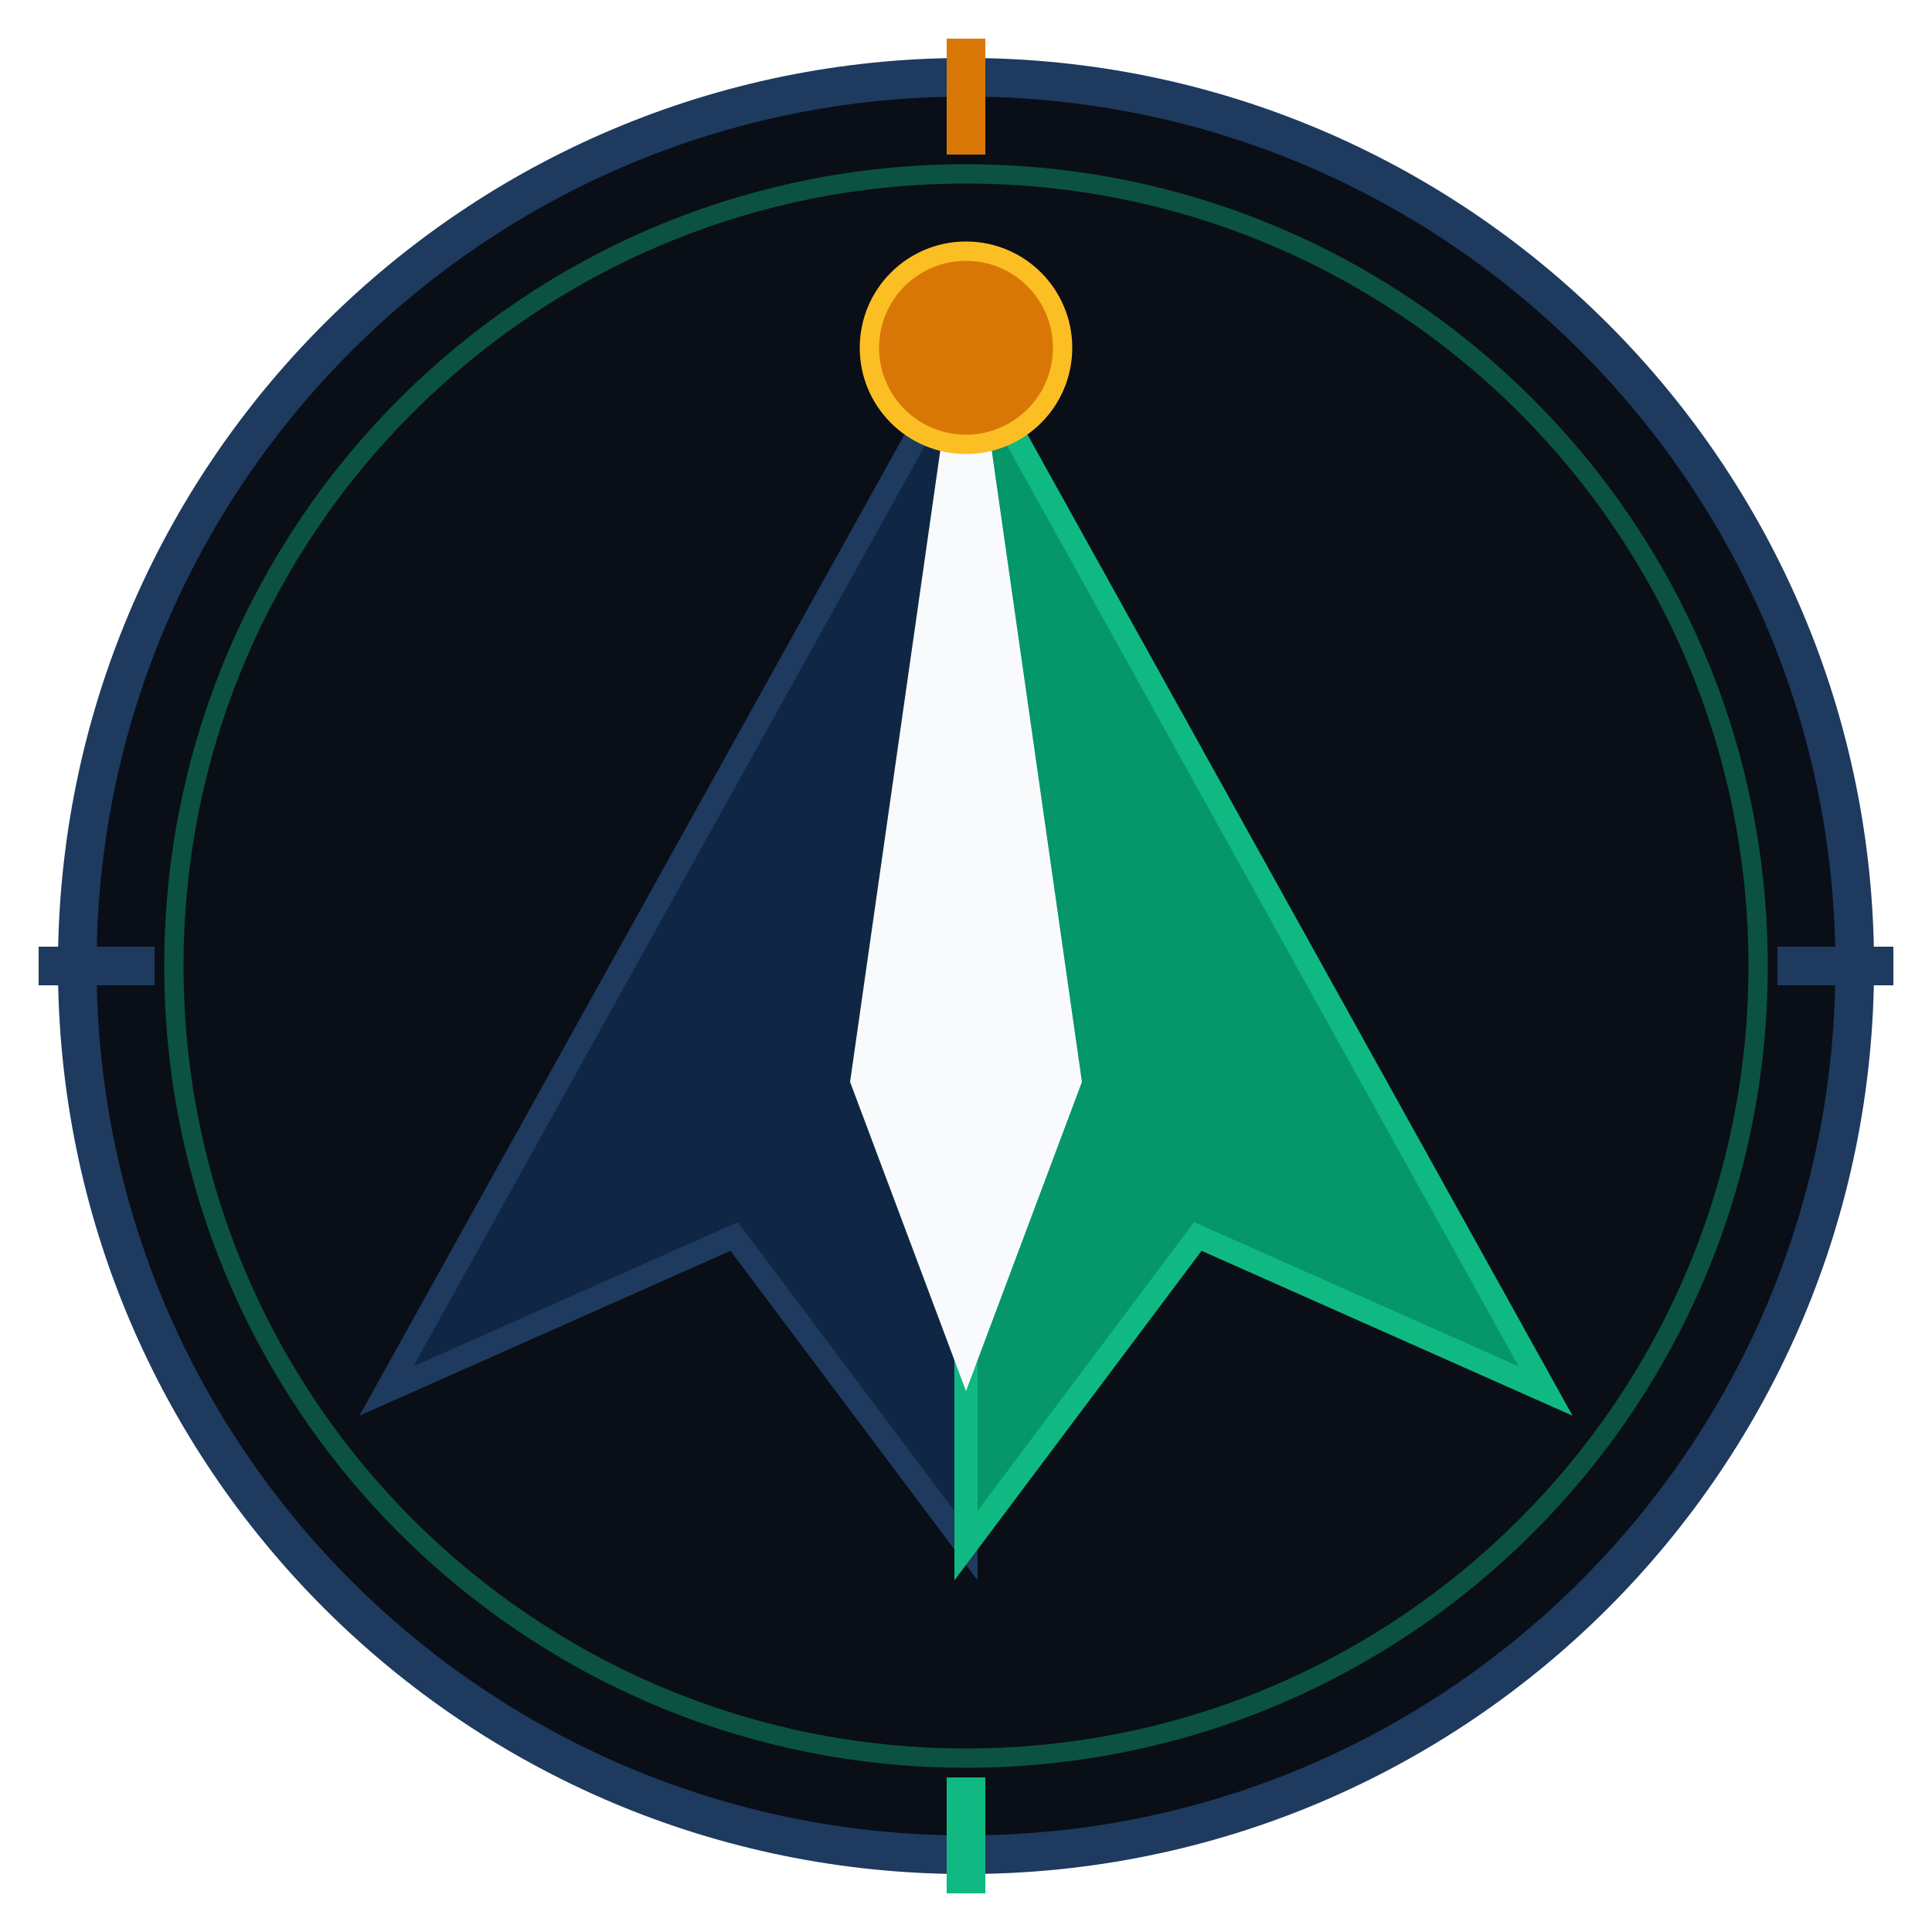
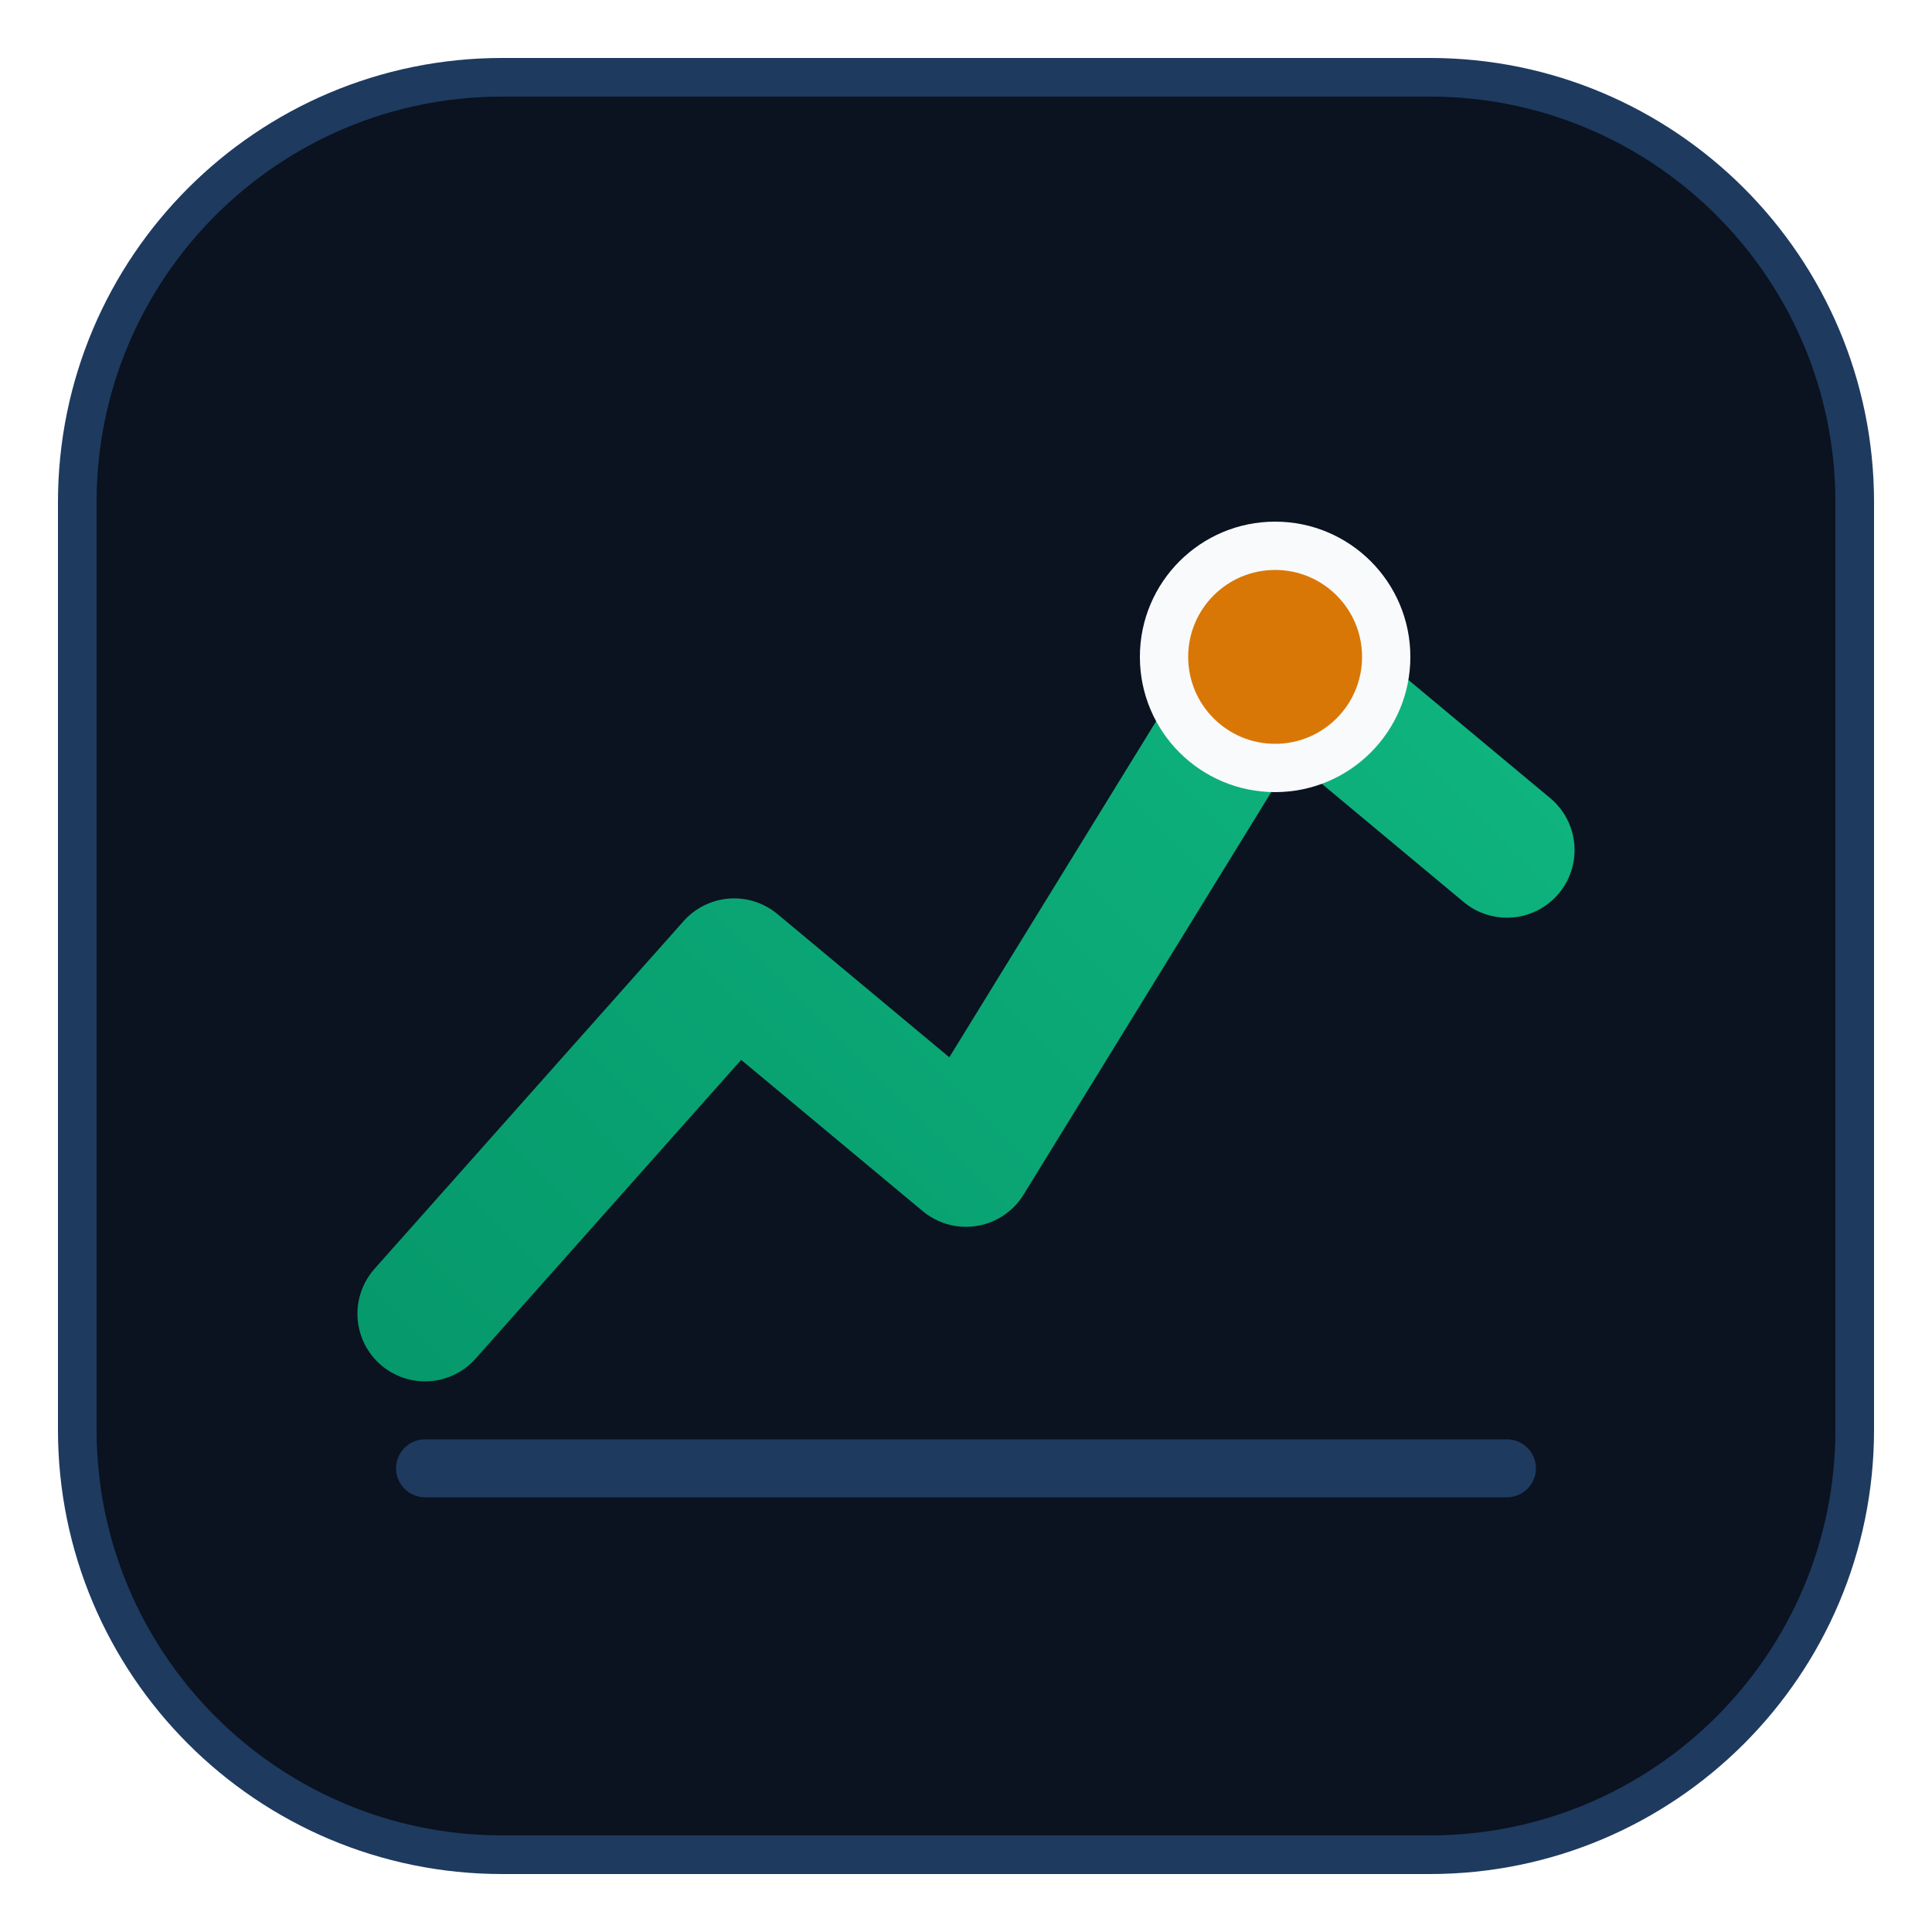
- <svg xmlns="http://www.w3.org/2000/svg" viewBox="0 0 100 100" fill="none">
-   <circle cx="50" cy="50" r="46" fill="#090E17" stroke="#1E3A5F" stroke-width="2" />
-   <circle cx="50" cy="50" r="41" stroke="#10B981" stroke-width="1" stroke-opacity="0.4" />
-   <line x1="50" y1="2" x2="50" y2="8" stroke="#D97706" stroke-width="2" />
-   <line x1="50" y1="92" x2="50" y2="98" stroke="#10B981" stroke-width="2" />
-   <line x1="2" y1="50" x2="8" y2="50" stroke="#1E3A5F" stroke-width="2" />
-   <line x1="92" y1="50" x2="98" y2="50" stroke="#1E3A5F" stroke-width="2" />
-   <polygon points="50,18 20,72 38,64 50,80" fill="#0F2744" stroke="#1E3A5F" stroke-width="1.2" />
-   <polygon points="50,18 80,72 62,64 50,80" fill="#059669" stroke="#10B981" stroke-width="1.2" />
-   <polygon points="50,14 56,56 50,72 44,56" fill="#F8FAFC" />
-   <circle cx="50" cy="18" r="5" fill="#D97706" stroke="#FBBF24" stroke-width="1" />
+ <svg xmlns="http://www.w3.org/2000/svg" fill="none" viewBox="0 0 100 100">
+   <defs>
+     <linearGradient id="ep-sky" x1="0" x2="100" y1="0" y2="100">
+       <stop offset="0" stop-color="#0B1220" />
+       <stop offset="1" stop-color="#0F2744" />
+     </linearGradient>
+     <linearGradient id="ep-rise" x1="20" x2="80" y1="80" y2="20" gradientUnits="userSpaceOnUse">
+       <stop offset="0" stop-color="#059669" />
+       <stop offset="1" stop-color="#10B981" />
+     </linearGradient>
+   </defs>
+   <rect width="92" height="92" x="4" y="4" fill="url(#ep-sky)" rx="22" />
+   <rect width="92" height="92" x="4" y="4" stroke="#1E3A5F" stroke-width="2" rx="22" />
+   <path fill="none" stroke="url(#ep-rise)" stroke-linecap="round" stroke-linejoin="round" stroke-width="7" d="M22 68 L38 50 L50 60 L66 34 L78 44" />
+   <circle cx="66" cy="34" r="7" fill="#F8FAFC" />
+   <circle cx="66" cy="34" r="4.5" fill="#D97706" />
+   <path stroke="#1E3A5F" stroke-linecap="round" stroke-width="3" d="M22 76 H78" />
</svg>
